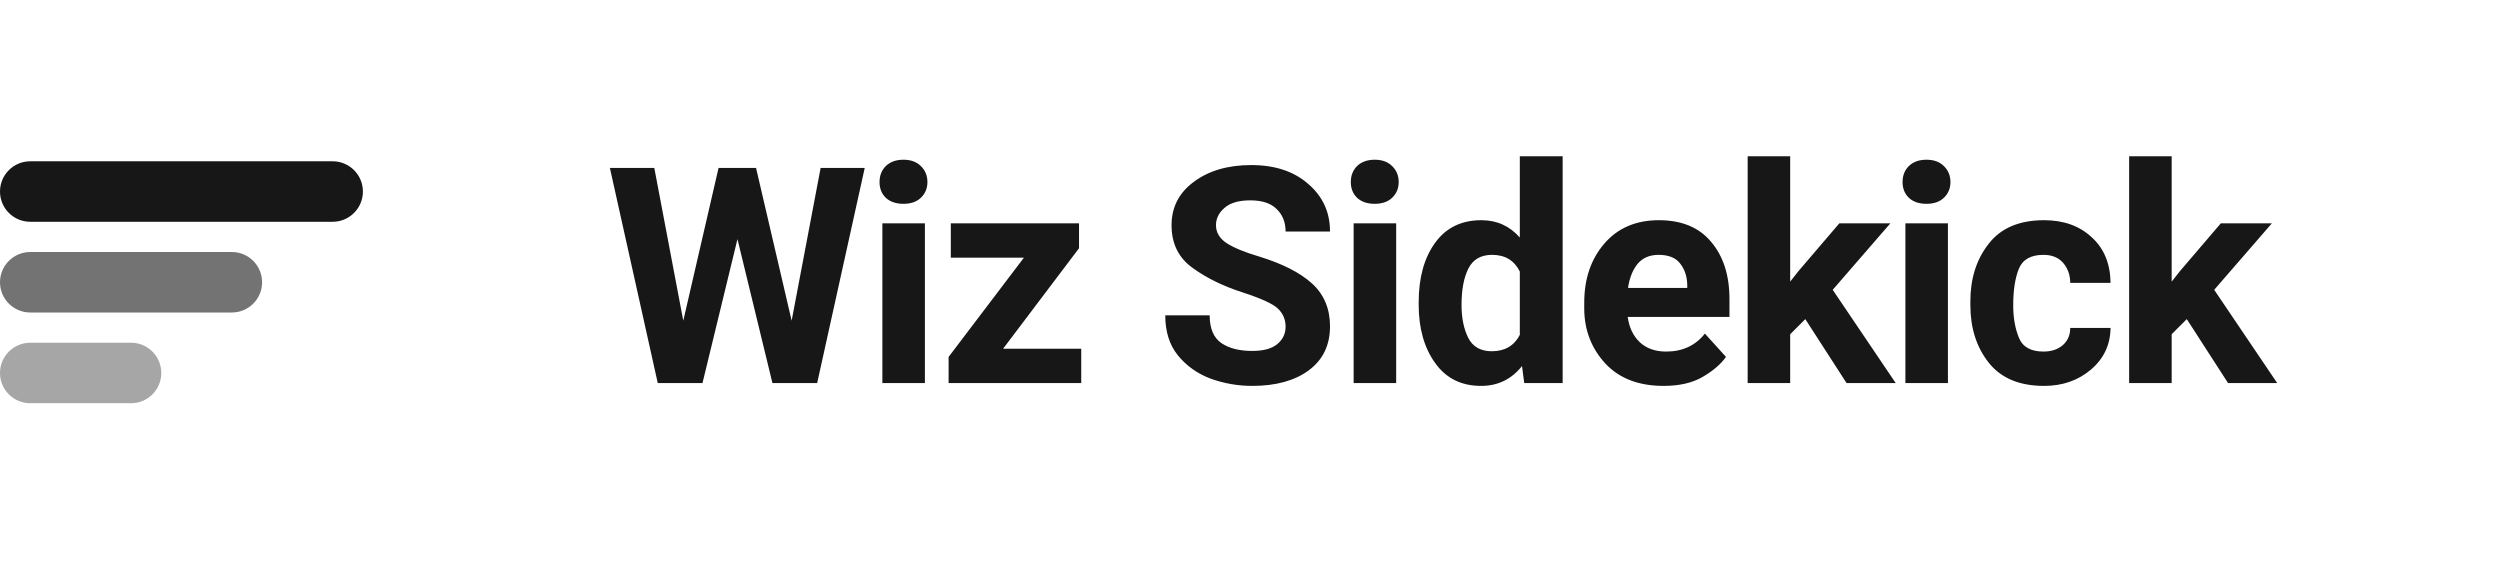
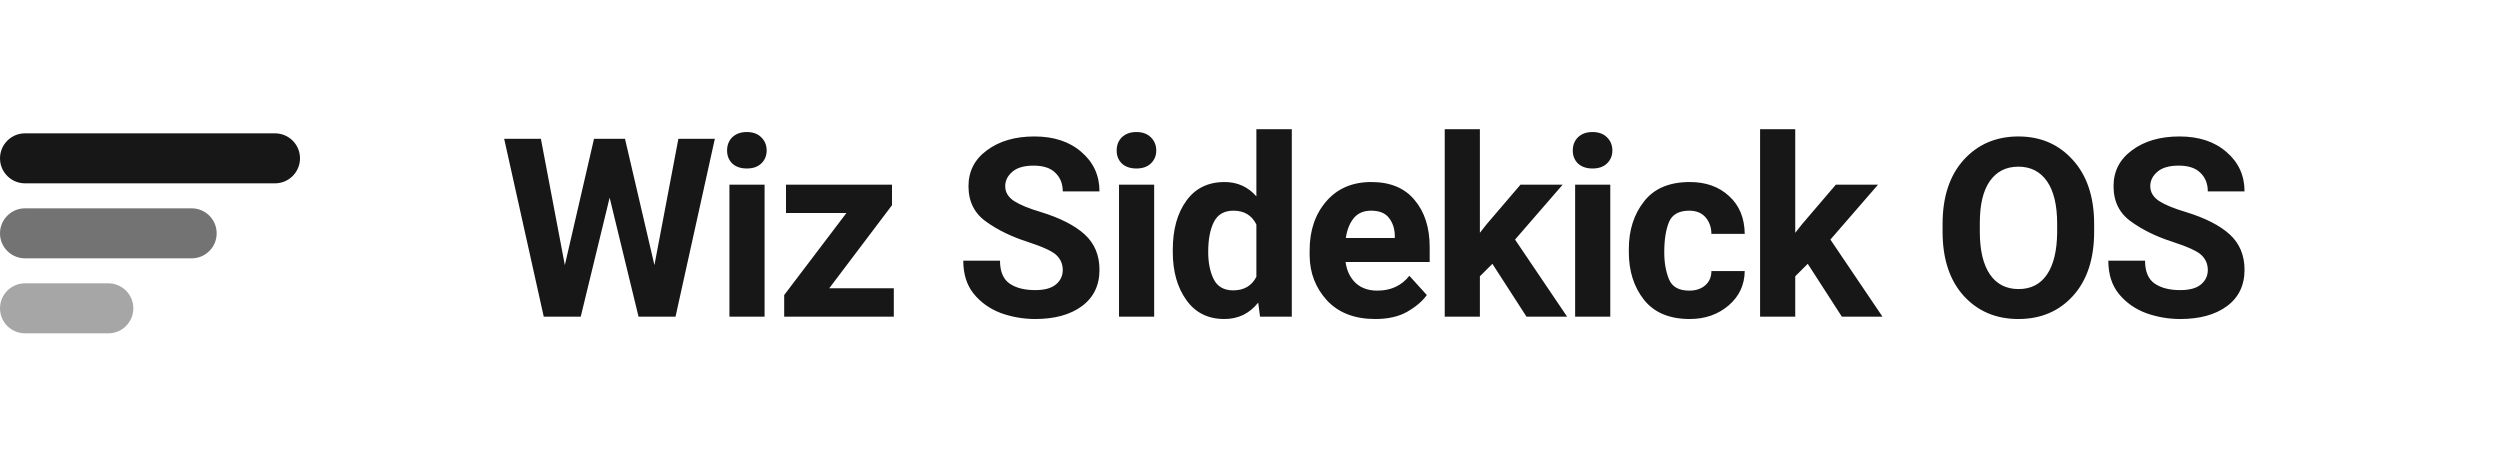
- <svg xmlns="http://www.w3.org/2000/svg" viewBox="0 0 124 28" width="124" height="28" role="img" aria-label="Wiz Sidekick">
+ <svg xmlns="http://www.w3.org/2000/svg" viewBox="0 0 150 28" width="150" height="28" role="img" aria-label="Wiz Sidekick OS">
  <g fill="#171717">
    <rect x="0" y="8" width="18" height="3" rx="1.5" />
    <rect x="0" y="12.5" width="13" height="3" rx="1.5" fill-opacity="0.6" />
    <rect x="0" y="17" width="8" height="3" rx="1.5" fill-opacity="0.38" />
  </g>
-   <text x="30" y="19" font-family="-apple-system, BlinkMacSystemFont, 'Segoe UI', Roboto, 'Helvetica Neue', sans-serif" font-size="15" font-weight="600" letter-spacing="-0.3" fill="#171717">Wiz Sidekick</text>
+   <text x="30" y="19" font-family="-apple-system, BlinkMacSystemFont, 'Segoe UI', Roboto, 'Helvetica Neue', sans-serif" font-size="15" font-weight="600" letter-spacing="-0.3" fill="#171717">Wiz Sidekick OS</text>
</svg>
